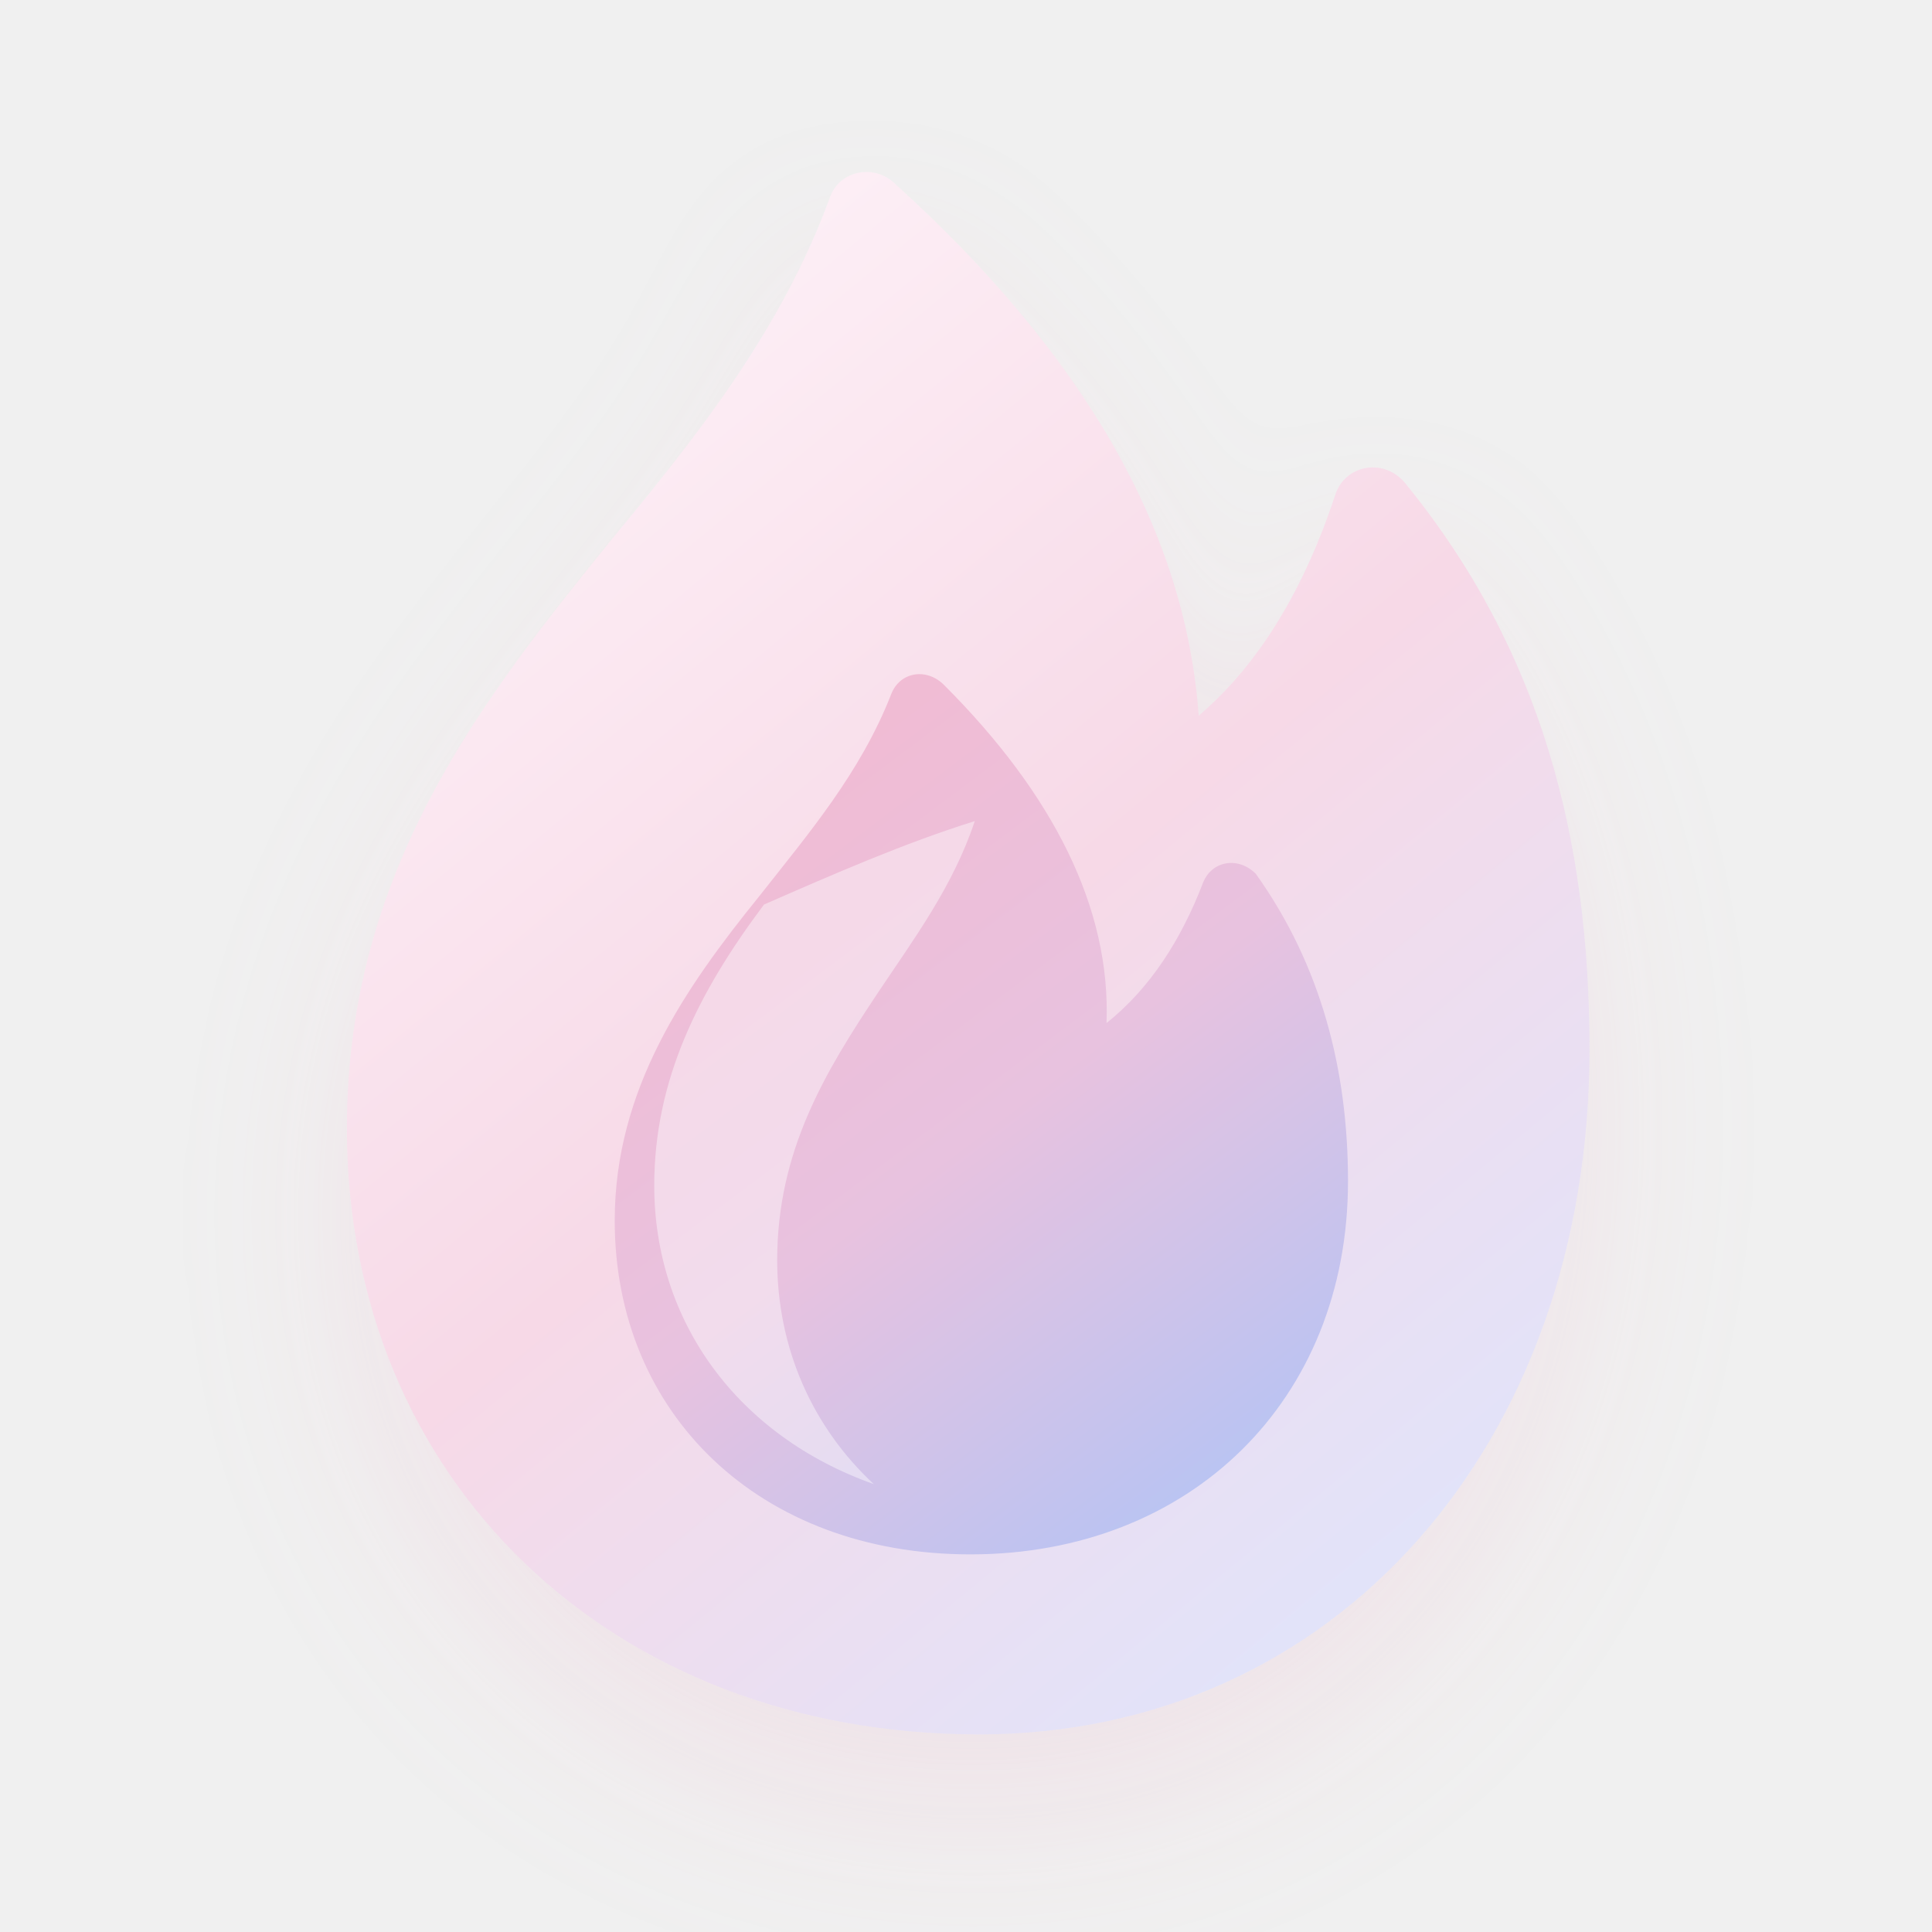
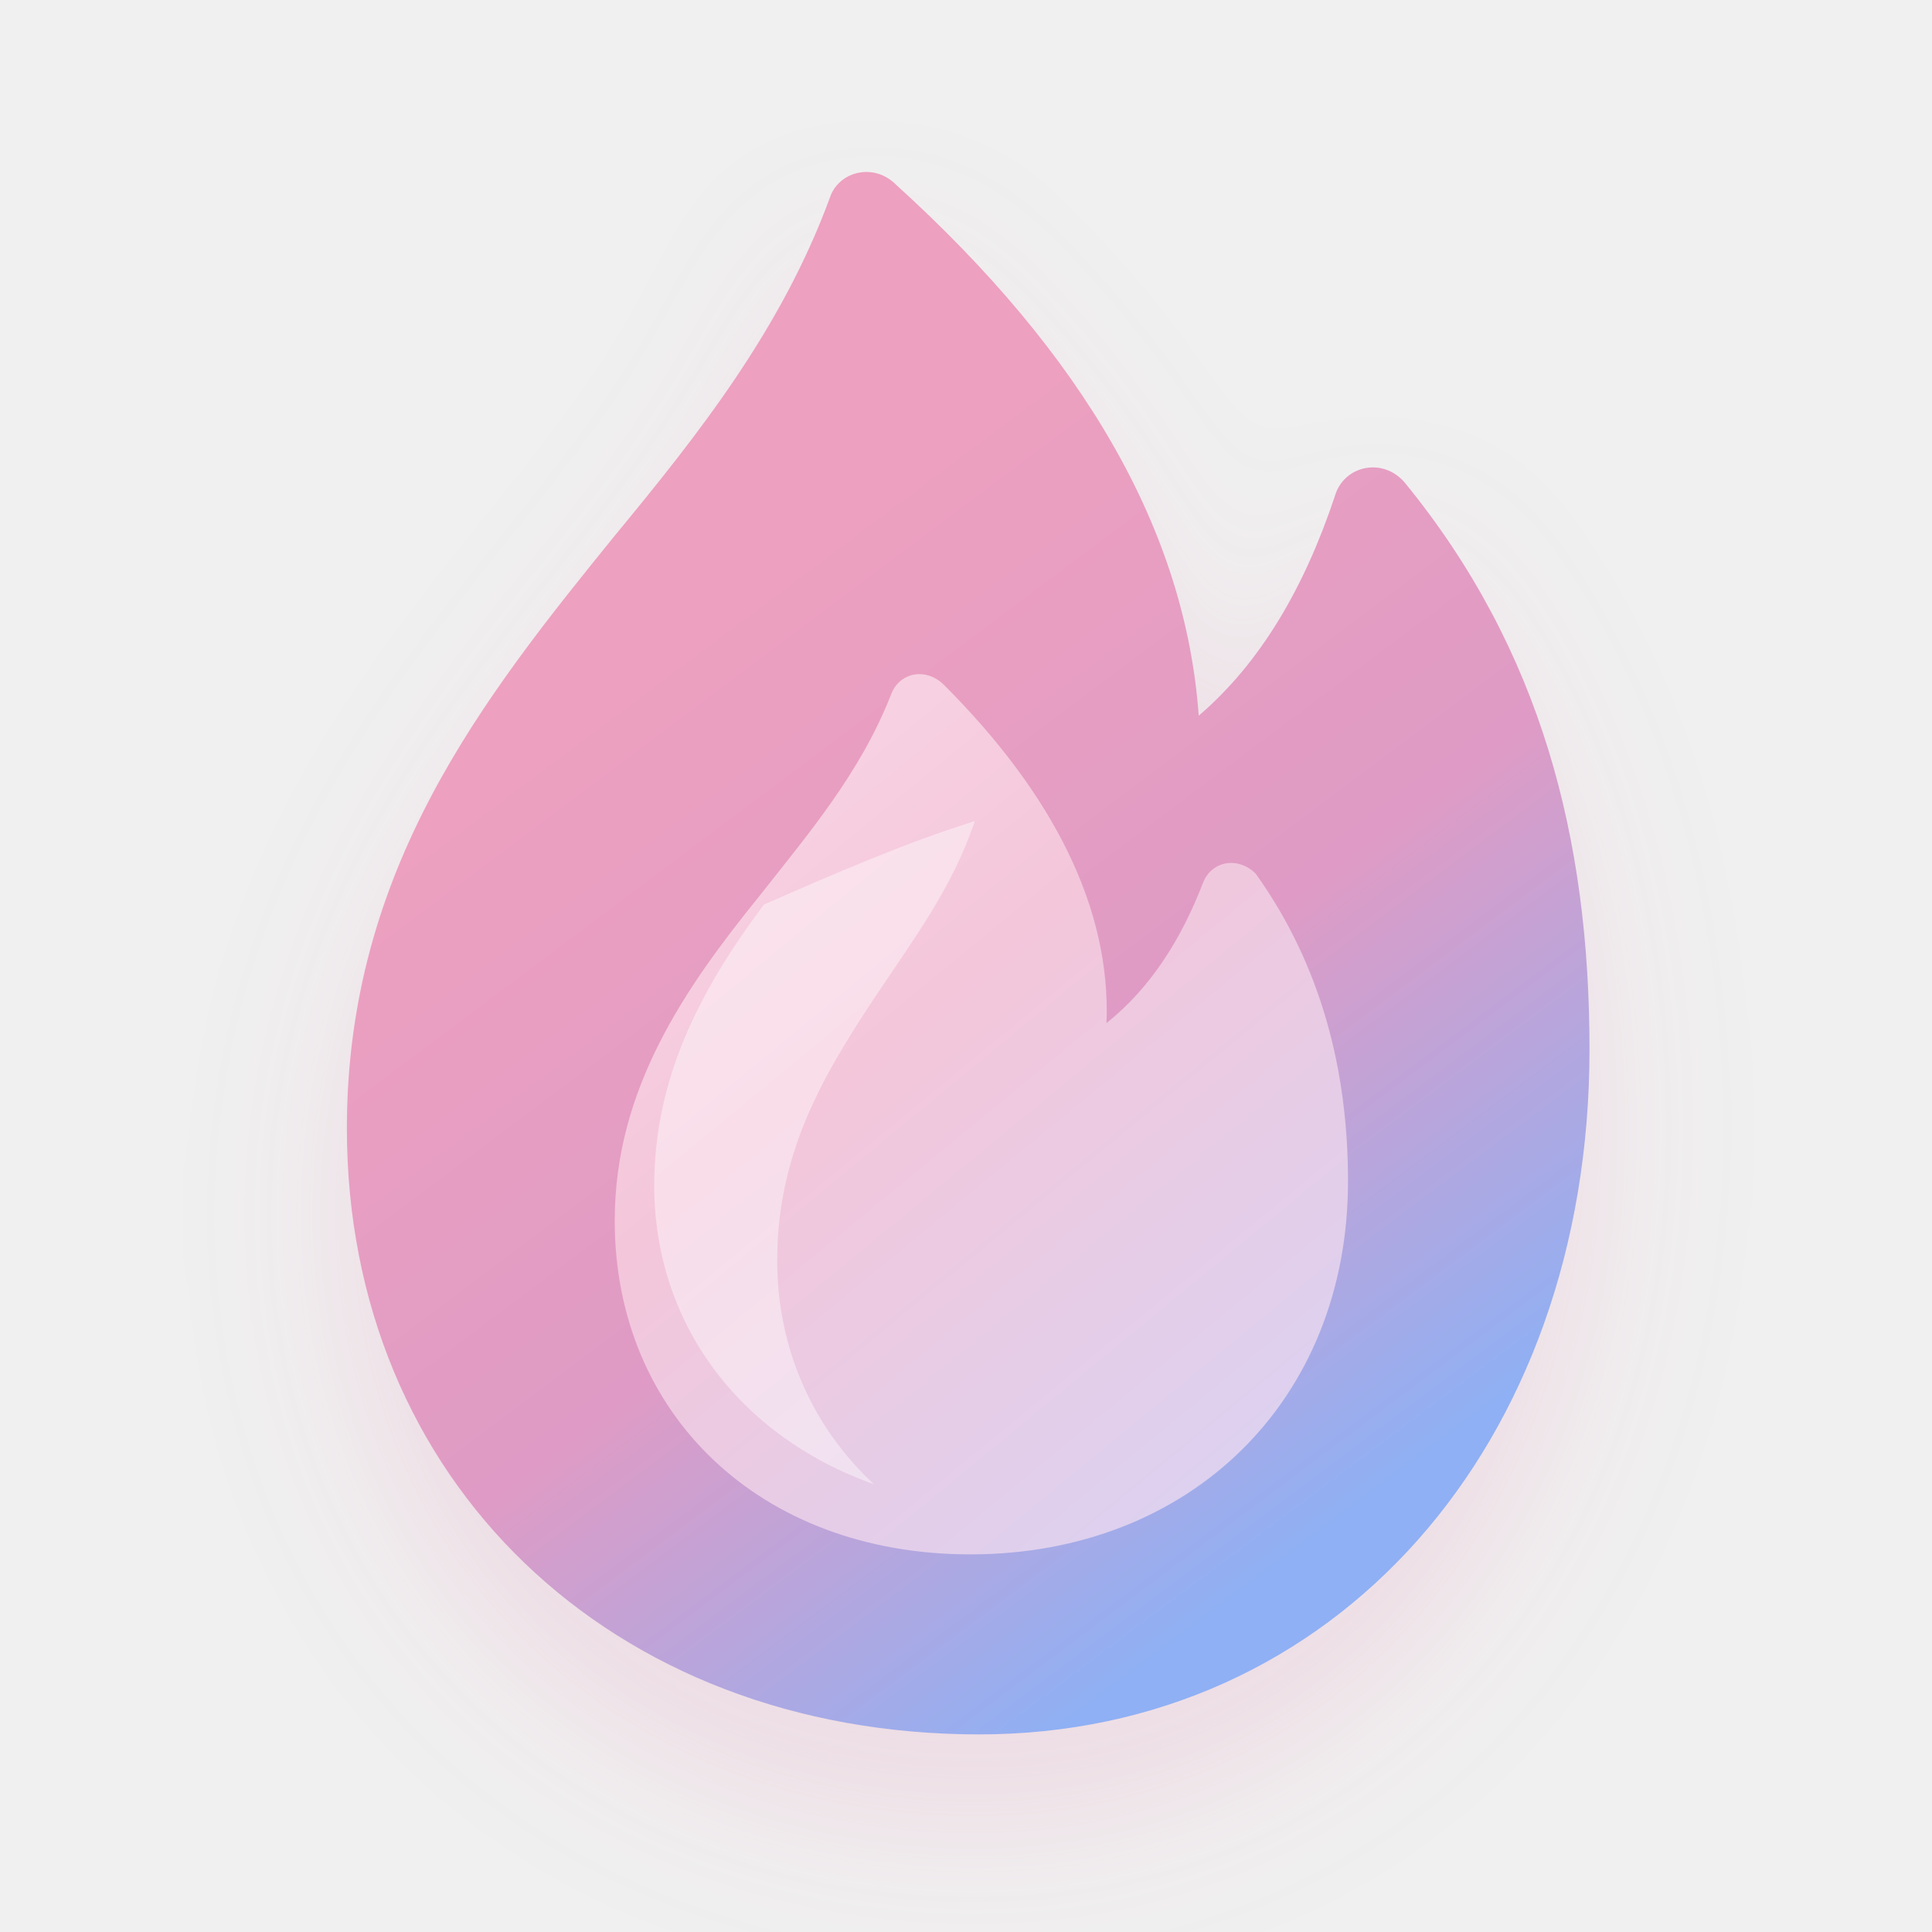
<svg xmlns="http://www.w3.org/2000/svg" width="44" height="44" viewBox="0 0 44 44" role="img" aria-label="Flame favicon">
  <defs>
    <linearGradient id="flame-gradient" x1="15" y1="15" x2="30" y2="35" gradientUnits="userSpaceOnUse">
-       <stop offset="0" stop-color="#f4b9cf" />
-       <stop offset="0.52" stop-color="#e8c2df" />
-       <stop offset="1" stop-color="#aec4f7" />
+       <stop offset="0" stop-color="#eda0bf" />
+       <stop offset="0.52" stop-color="#df9bc5" />
+       <stop offset="1" stop-color="#8fb0f4" />
    </linearGradient>
    <linearGradient id="flame-core" x1="8" y1="5" x2="36" y2="39" gradientUnits="userSpaceOnUse">
-       <stop offset="0" stop-color="#fff7fb" />
-       <stop offset="0.5" stop-color="#f7d9e7" />
-       <stop offset="1" stop-color="#dbe6ff" />
+       <stop offset="0" stop-color="#fff0f7" />
+       <stop offset="0.5" stop-color="#f4c6da" />
+       <stop offset="1" stop-color="#cbd9ff" />
    </linearGradient>
    <filter id="soft-shadow" x="-25%" y="-20%" width="150%" height="150%" color-interpolation-filters="sRGB">
-       <feDropShadow dx="0" dy="2" stdDeviation="1.8" flood-color="#f0aeca" flood-opacity="0.18" />
+       <feDropShadow dx="0" dy="2" stdDeviation="1.8" flood-color="#e58eb7" flood-opacity="0.22" />
    </filter>
  </defs>
-   <path fill="url(#flame-core)" filter="url(#soft-shadow)" d="M22.3 39.5c-8.4 0-14.4-5.8-14.4-13.8 0-5.9 3.1-9.8 6.1-13.5 1.9-2.3 3.8-4.7 4.9-7.7.2-.6 1-.8 1.5-.3 4.3 3.9 6.6 7.9 6.9 12.1 1.4-1.2 2.4-2.9 3.1-5 .2-.7 1.1-.9 1.6-.3 3.1 3.8 4.2 8.1 4.2 12.9 0 9-5.8 15.6-13.9 15.6z" />
-   <path fill="url(#flame-gradient)" d="M22.1 35.4c-4.8 0-8.1-3.2-8.1-7.6 0-3 1.6-5.3 3.3-7.4 1.1-1.4 2.3-2.8 3-4.6.2-.5.8-.6 1.2-.2 2.5 2.5 3.8 5.1 3.7 7.7 1-.8 1.7-1.9 2.2-3.2.2-.5.8-.6 1.2-.2 1.5 2.1 2.1 4.5 2.1 7 0 5-3.6 8.5-8.6 8.5z" />
+   <path fill="url(#flame-gradient)" filter="url(#soft-shadow)" d="M22.3 39.5c-8.4 0-14.4-5.8-14.4-13.8 0-5.9 3.1-9.8 6.1-13.5 1.9-2.3 3.8-4.7 4.9-7.7.2-.6 1-.8 1.5-.3 4.3 3.9 6.6 7.9 6.9 12.1 1.4-1.2 2.4-2.9 3.1-5 .2-.7 1.1-.9 1.6-.3 3.1 3.8 4.2 8.1 4.2 12.9 0 9-5.8 15.6-13.9 15.6z" />
+   <path fill="url(#flame-core)" d="M22.1 35.4c-4.8 0-8.1-3.2-8.1-7.6 0-3 1.6-5.3 3.3-7.4 1.1-1.4 2.3-2.8 3-4.6.2-.5.8-.6 1.2-.2 2.5 2.5 3.8 5.1 3.7 7.7 1-.8 1.7-1.9 2.2-3.2.2-.5.8-.6 1.2-.2 1.5 2.1 2.1 4.5 2.1 7 0 5-3.6 8.5-8.6 8.5z" />
  <path fill="#ffffff" fill-opacity="0.42" d="M17.4 20.6c-1.5 2-2.5 4-2.5 6.4 0 3.1 1.9 5.7 5 6.8-1.4-1.3-2.2-3.1-2.2-5.1 0-2.5 1.1-4.3 2.3-6.1.8-1.2 1.7-2.4 2.2-3.9-1.6.5-3.2 1.2-4.8 1.9z" />
</svg>
